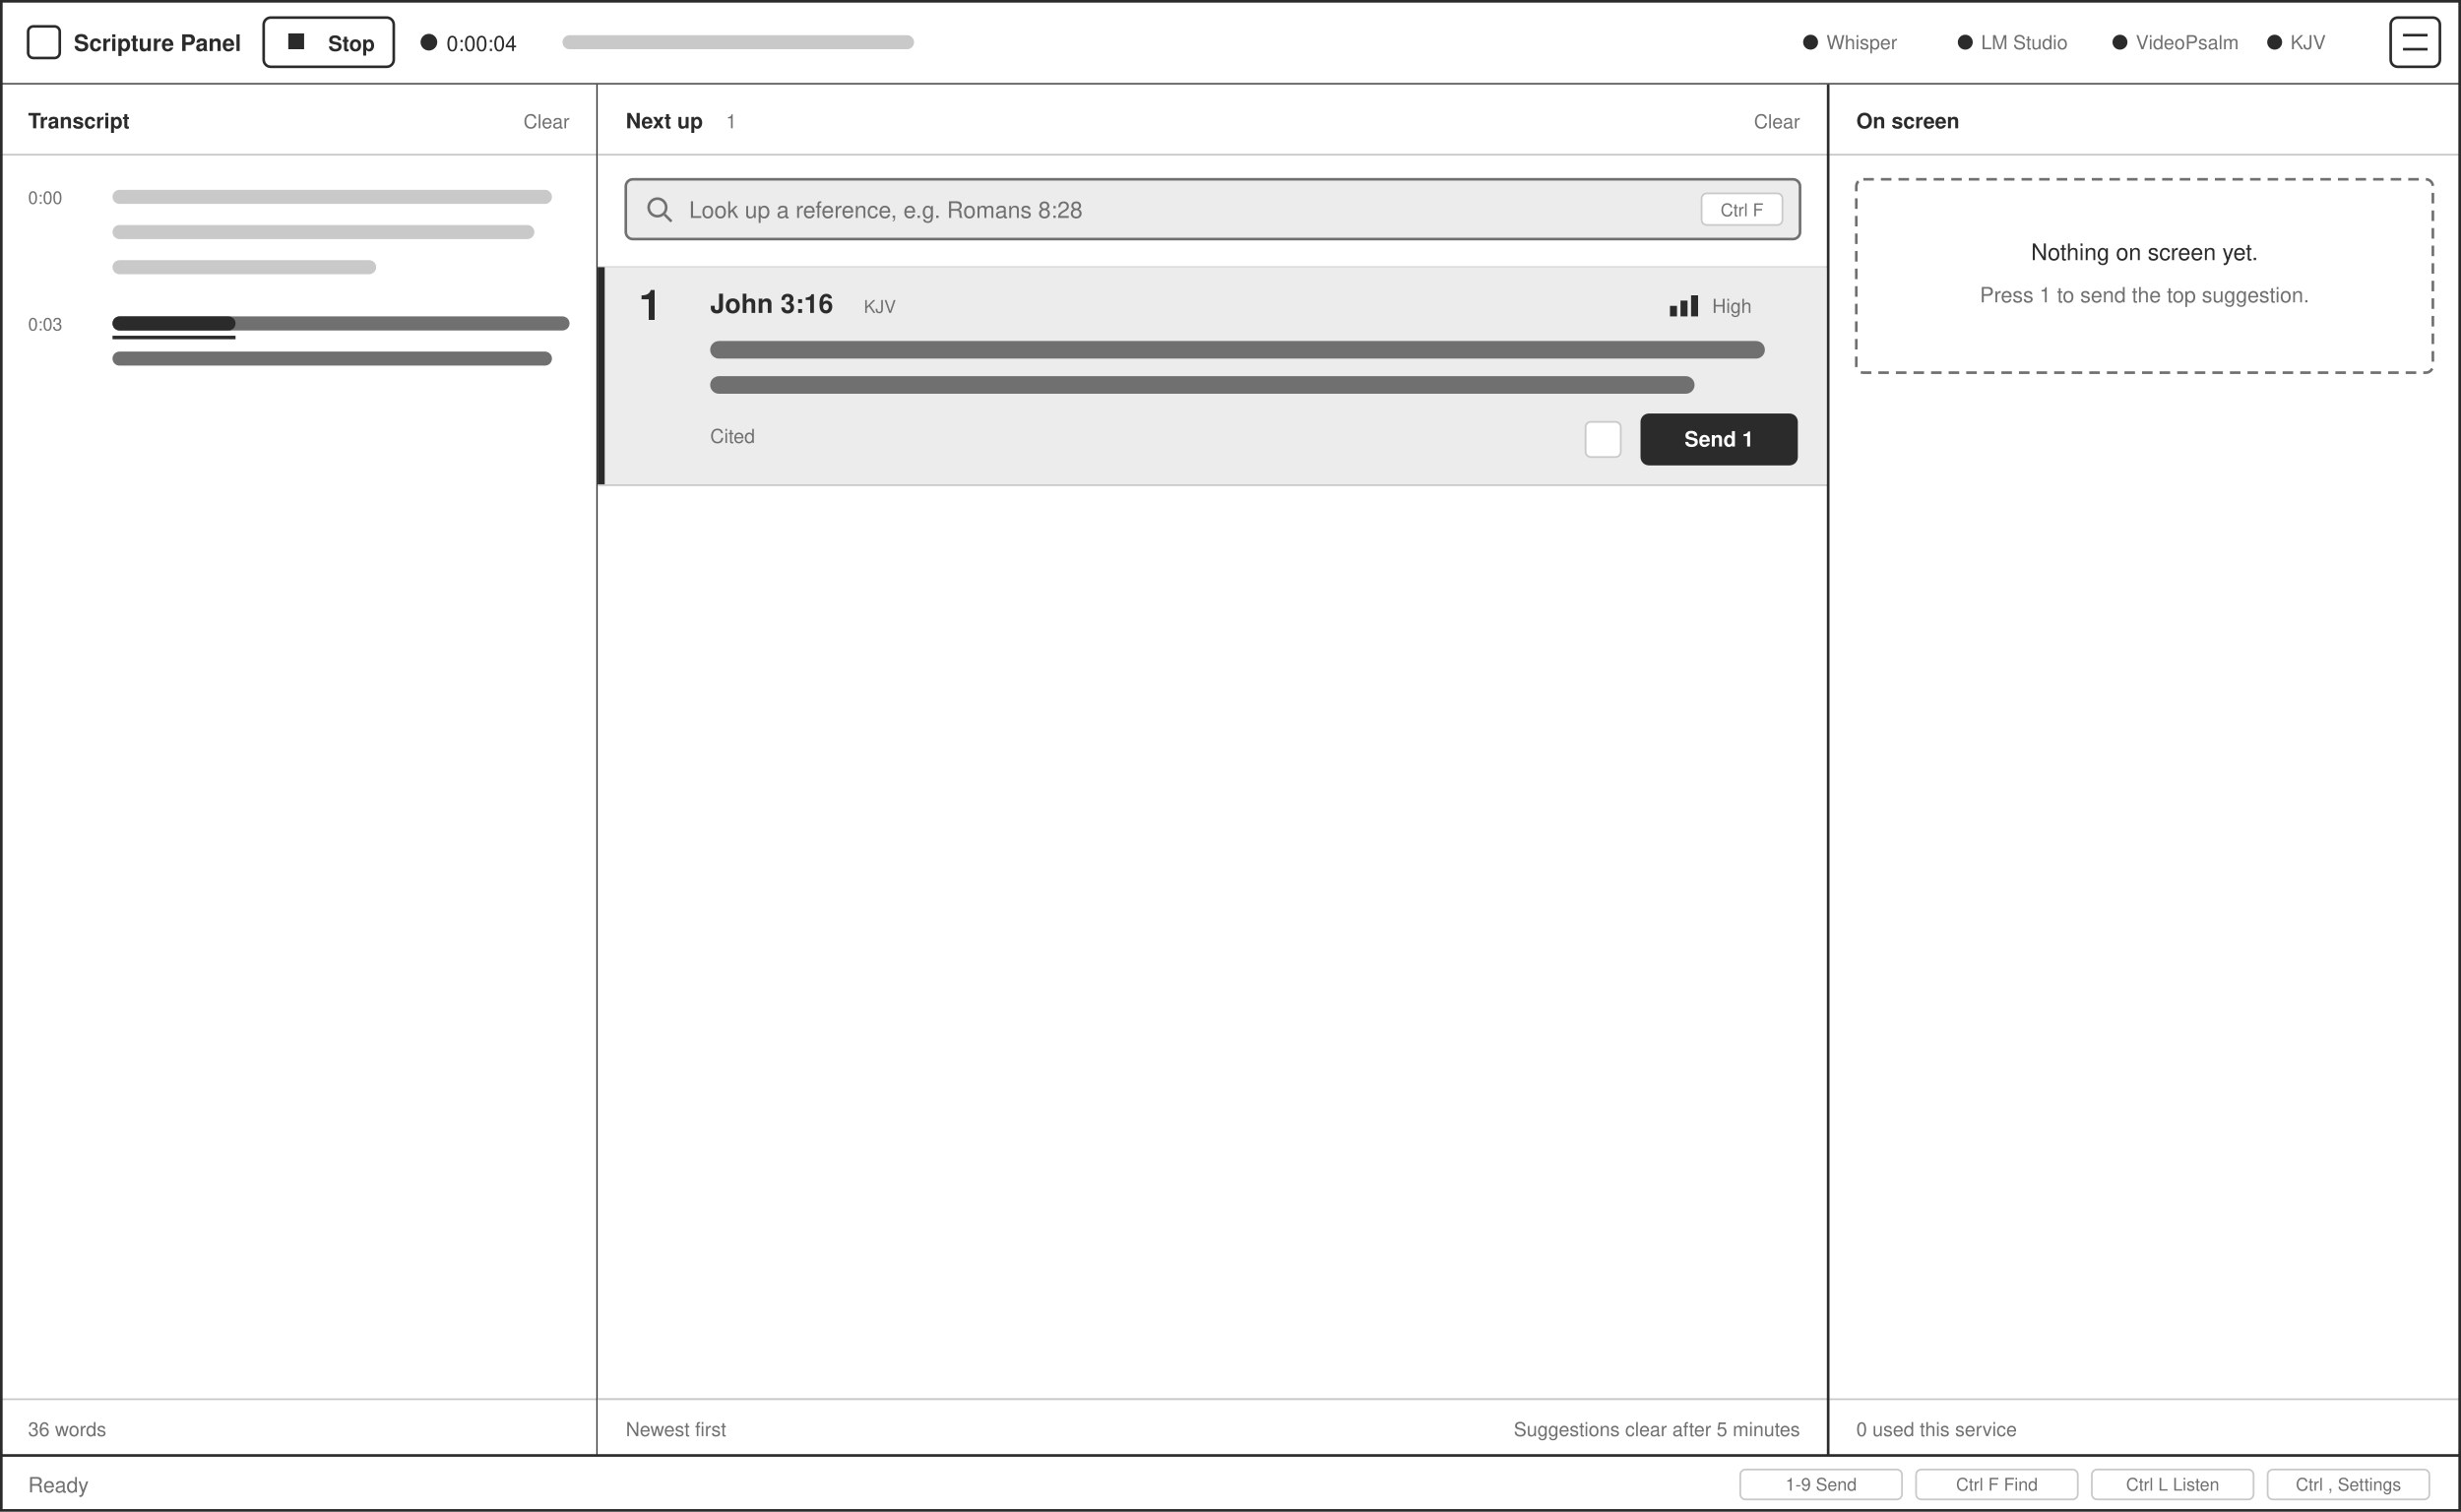
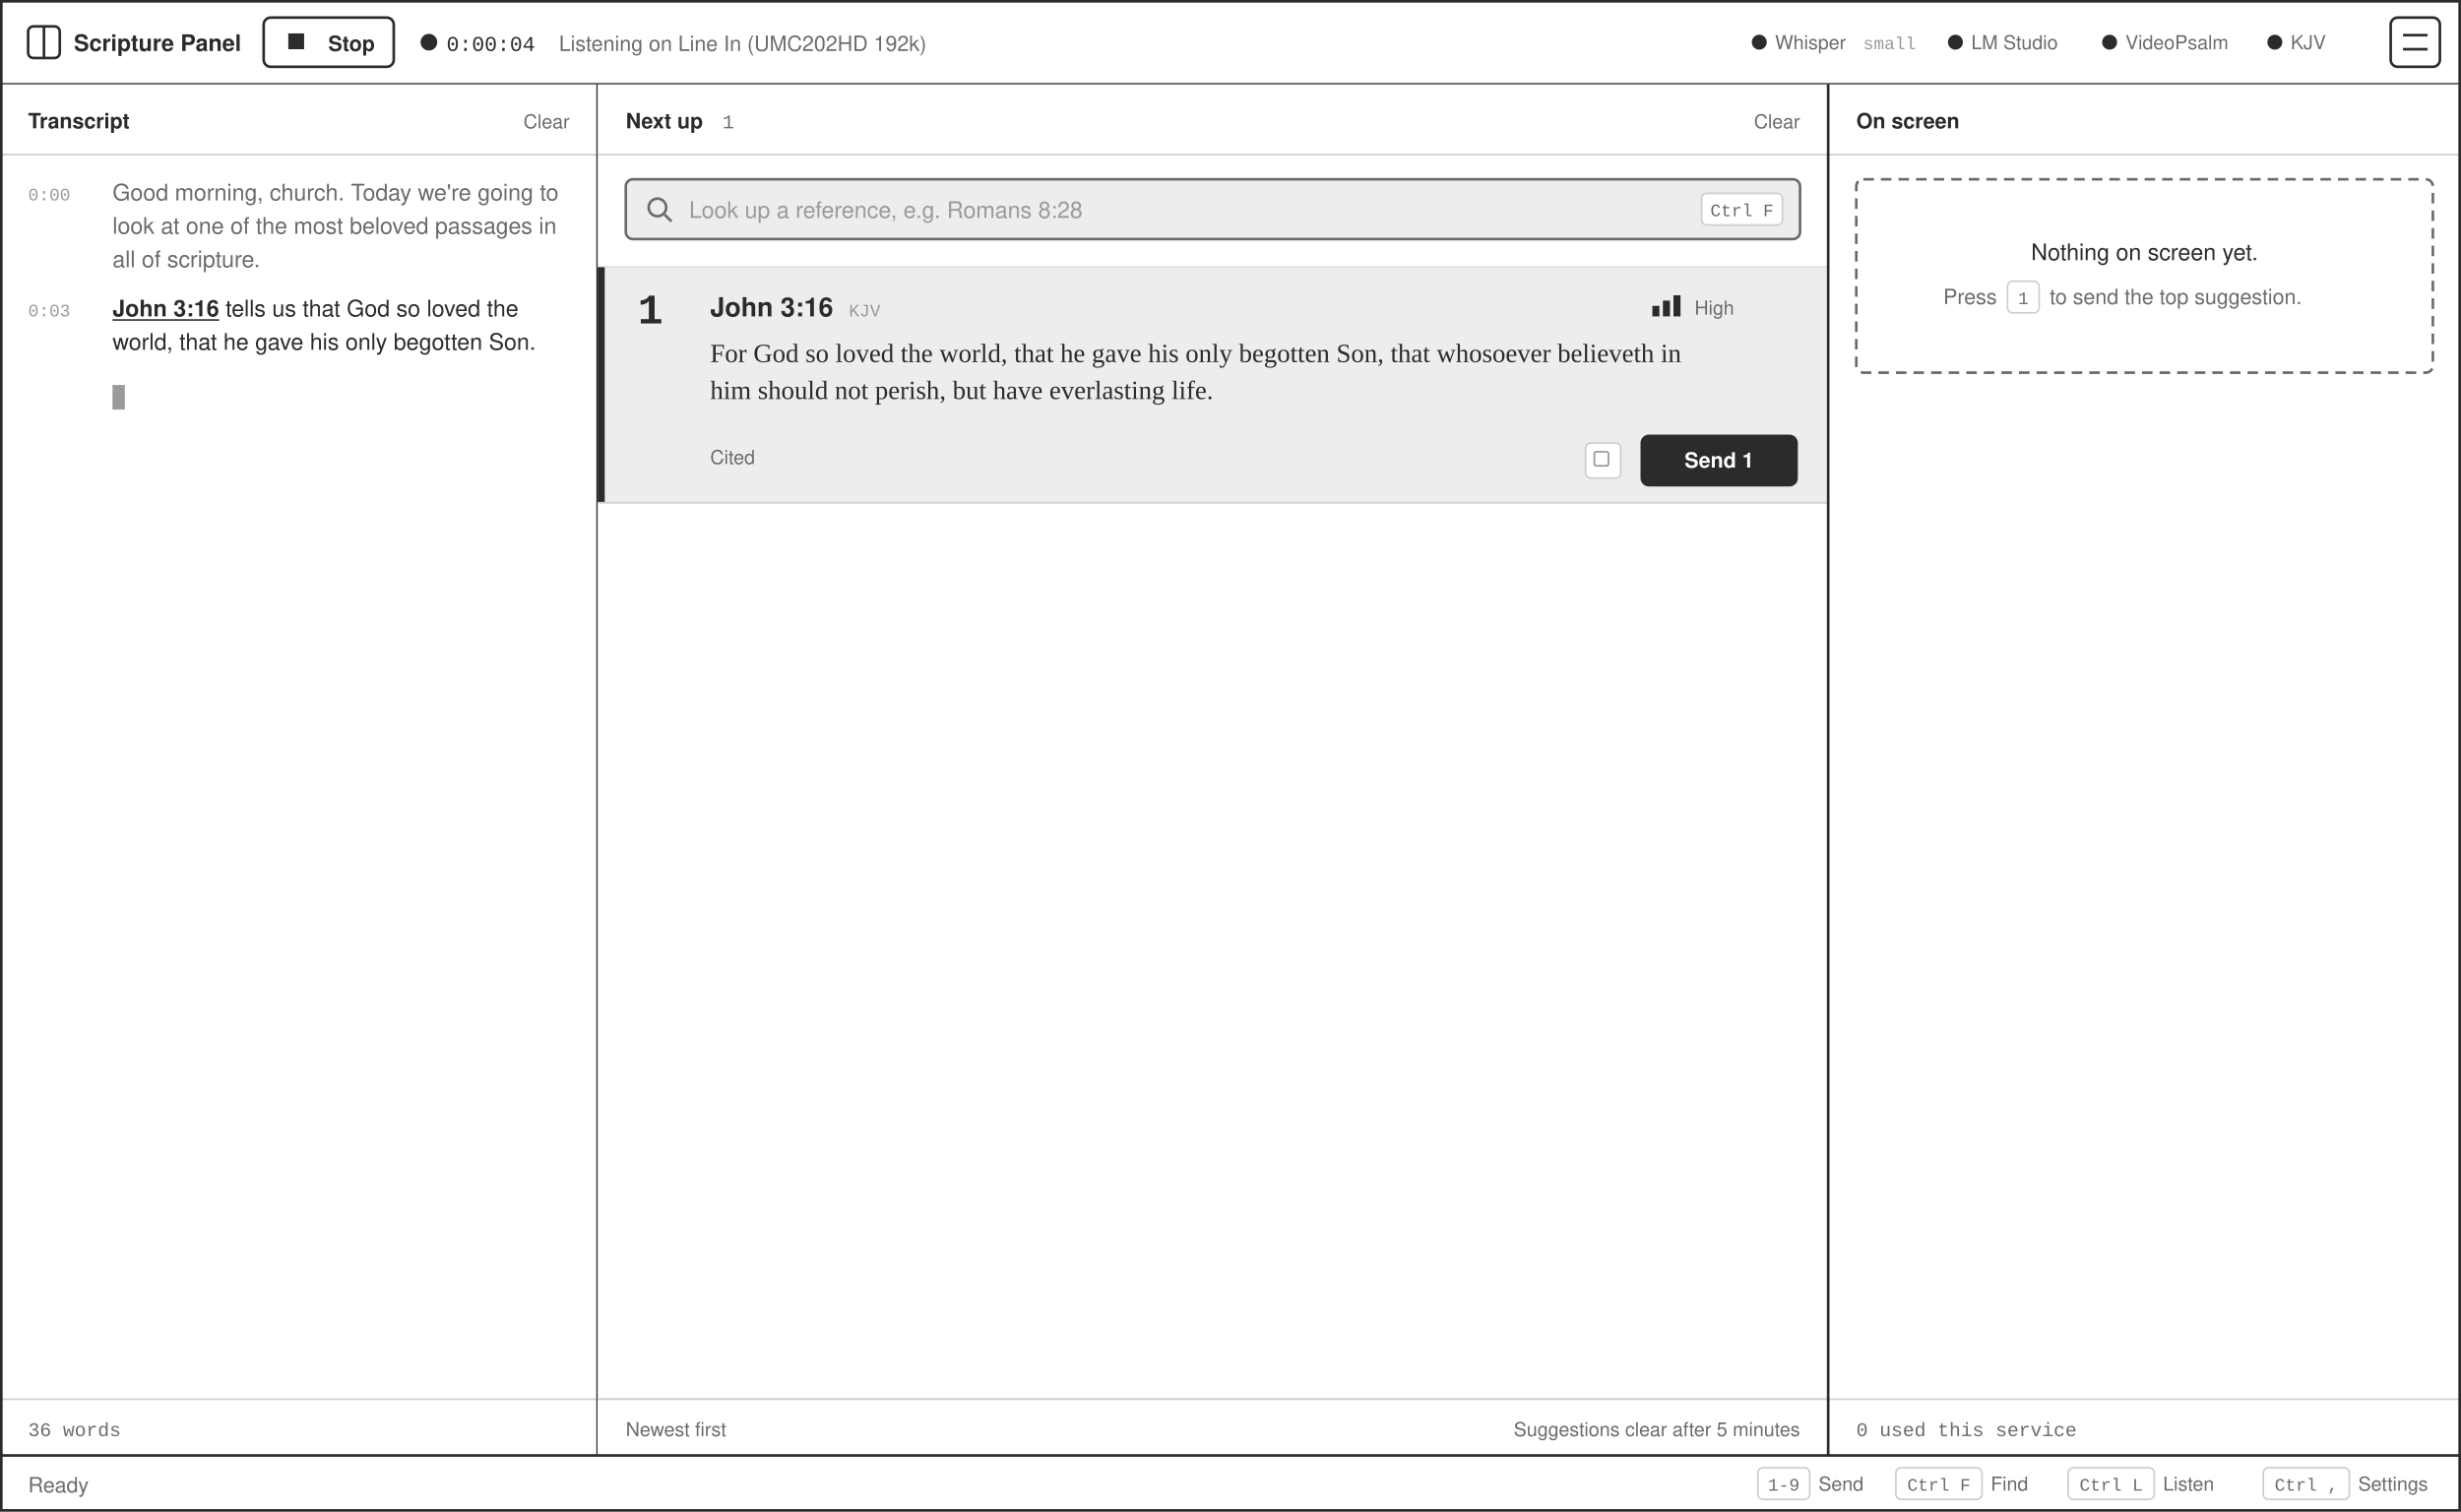
<svg xmlns="http://www.w3.org/2000/svg" viewBox="0 0 1400 860" width="1400" height="860">
  <rect width="1400" height="860" fill="#f7f6f3" />
  <rect x="0" y="0" width="1400" height="48" rx="0" fill="#ffffff" stroke="none" stroke-width="0" />
  <line x1="0" y1="48" x2="1400" y2="48" stroke="#2b2b2b" stroke-width="1.5" />
  <rect x="16" y="15" width="18" height="18" rx="3" fill="none" stroke="#2b2b2b" stroke-width="1.5" />
+   <line x1="25" y1="15" x2="25" y2="33" stroke="#2b2b2b" stroke-width="1.5" />
  <text x="42" y="29" font-size="13" fill="#2b2b2b" font-weight="bold" text-anchor="start" font-family="-apple-system, 'Segoe UI', Helvetica, Arial, sans-serif">Scripture Panel</text>
  <rect x="150" y="10" width="74" height="28" rx="4" fill="#ffffff" stroke="#2b2b2b" stroke-width="1.5" />
  <rect x="164" y="19" width="9" height="9" rx="0" fill="#2b2b2b" stroke="none" stroke-width="0" />
  <text x="200" y="29" font-size="12" fill="#2b2b2b" font-weight="bold" text-anchor="middle" font-family="-apple-system, 'Segoe UI', Helvetica, Arial, sans-serif">Stop</text>
  <circle cx="244" cy="24" r="4" fill="#2b2b2b" stroke="#2b2b2b" stroke-width="1.5" />
-   <text x="254" y="29" font-size="12" fill="#2b2b2b" font-weight="normal" text-anchor="start" font-family="-apple-system, 'Segoe UI', Helvetica, Arial, sans-serif">0:00:04</text>
-   <rect x="320" y="20" width="200" height="8" rx="4.0" fill="#c9c9c9" />
-   <circle cx="1030" cy="24" r="3.5" fill="#2b2b2b" stroke="#2b2b2b" stroke-width="1.5" />
-   <text x="1039" y="28" font-size="11" fill="#707070" font-weight="normal" text-anchor="start" font-family="-apple-system, 'Segoe UI', Helvetica, Arial, sans-serif">Whisper</text>
-   <circle cx="1118" cy="24" r="3.5" fill="#2b2b2b" stroke="#2b2b2b" stroke-width="1.5" />
-   <text x="1127" y="28" font-size="11" fill="#707070" font-weight="normal" text-anchor="start" font-family="-apple-system, 'Segoe UI', Helvetica, Arial, sans-serif">LM Studio</text>
-   <circle cx="1206" cy="24" r="3.5" fill="#2b2b2b" stroke="#2b2b2b" stroke-width="1.5" />
-   <text x="1215" y="28" font-size="11" fill="#707070" font-weight="normal" text-anchor="start" font-family="-apple-system, 'Segoe UI', Helvetica, Arial, sans-serif">VideoPsalm</text>
-   <circle cx="1294" cy="24" r="3.5" fill="#2b2b2b" stroke="#2b2b2b" stroke-width="1.5" />
-   <text x="1303" y="28" font-size="11" fill="#707070" font-weight="normal" text-anchor="start" font-family="-apple-system, 'Segoe UI', Helvetica, Arial, sans-serif">KJV</text>
+   <text x="254" y="29" font-size="12" fill="#2b2b2b" font-weight="normal" text-anchor="start" font-family="Consolas, 'Courier New', monospace">0:00:04</text>
+   <text x="318" y="29" font-size="12" fill="#6b6b6b" font-weight="normal" text-anchor="start" font-family="-apple-system, 'Segoe UI', Helvetica, Arial, sans-serif">Listening on Line In (UMC202HD 192k)</text>
+   <circle cx="1000.8" cy="24" r="3.5" fill="#2b2b2b" stroke="#2b2b2b" stroke-width="1.5" />
+   <text x="1009.8" y="28" font-size="11" fill="#6b6b6b" font-weight="normal" text-anchor="start" font-family="-apple-system, 'Segoe UI', Helvetica, Arial, sans-serif">Whisper</text>
+   <text x="1059.9" y="28" font-size="10" fill="#9a9a9a" font-weight="normal" text-anchor="start" font-family="Consolas, 'Courier New', monospace">small</text>
+   <circle cx="1112.4" cy="24" r="3.5" fill="#2b2b2b" stroke="#2b2b2b" stroke-width="1.5" />
+   <text x="1121.4" y="28" font-size="11" fill="#6b6b6b" font-weight="normal" text-anchor="start" font-family="-apple-system, 'Segoe UI', Helvetica, Arial, sans-serif">LM Studio</text>
+   <circle cx="1200.1" cy="24" r="3.5" fill="#2b2b2b" stroke="#2b2b2b" stroke-width="1.5" />
+   <text x="1209.1" y="28" font-size="11" fill="#6b6b6b" font-weight="normal" text-anchor="start" font-family="-apple-system, 'Segoe UI', Helvetica, Arial, sans-serif">VideoPsalm</text>
+   <circle cx="1294.1" cy="24" r="3.5" fill="#2b2b2b" stroke="#2b2b2b" stroke-width="1.5" />
+   <text x="1303.1" y="28" font-size="11" fill="#6b6b6b" font-weight="normal" text-anchor="start" font-family="-apple-system, 'Segoe UI', Helvetica, Arial, sans-serif">KJV</text>
  <rect x="1360" y="10" width="28" height="28" rx="4" fill="#ffffff" stroke="#2b2b2b" stroke-width="1.5" />
  <line x1="1367" y1="20" x2="1381" y2="20" stroke="#2b2b2b" stroke-width="1.5" />
  <line x1="1367" y1="28" x2="1381" y2="28" stroke="#2b2b2b" stroke-width="1.5" />
  <rect x="0" y="48" width="340" height="780" rx="0" fill="#ffffff" stroke="none" stroke-width="0" />
-   <line x1="0" y1="88" x2="340" y2="88" stroke="#c9c9c9" stroke-width="1" />
+   <line x1="0" y1="88" x2="340" y2="88" stroke="#cfcfcf" stroke-width="1" />
  <text x="16" y="73" font-size="12" fill="#2b2b2b" font-weight="bold" text-anchor="start" font-family="-apple-system, 'Segoe UI', Helvetica, Arial, sans-serif">Transcript</text>
-   <text x="324" y="73" font-size="11" fill="#707070" font-weight="normal" text-anchor="end" font-family="-apple-system, 'Segoe UI', Helvetica, Arial, sans-serif">Clear</text>
-   <line x1="0" y1="796" x2="340" y2="796" stroke="#c9c9c9" stroke-width="1" />
-   <text x="16" y="817" font-size="11" fill="#707070" font-weight="normal" text-anchor="start" font-family="-apple-system, 'Segoe UI', Helvetica, Arial, sans-serif">36 words</text>
+   <text x="324" y="73" font-size="11" fill="#6b6b6b" font-weight="normal" text-anchor="end" font-family="-apple-system, 'Segoe UI', Helvetica, Arial, sans-serif">Clear</text>
+   <line x1="0" y1="796" x2="340" y2="796" stroke="#cfcfcf" stroke-width="1" />
+   <text x="16" y="817" font-size="11" fill="#6b6b6b" font-weight="normal" text-anchor="start" font-family="Consolas, 'Courier New', monospace">36 words</text>
  <line x1="340" y1="48" x2="340" y2="828" stroke="#2b2b2b" stroke-width="1.5" />
-   <text x="16" y="116" font-size="10" fill="#707070" font-weight="normal" text-anchor="start" font-family="-apple-system, 'Segoe UI', Helvetica, Arial, sans-serif">0:00</text>
-   <rect x="64" y="108" width="250" height="8" rx="4.0" fill="#c9c9c9" />
-   <rect x="64" y="128" width="240" height="8" rx="4.0" fill="#c9c9c9" />
-   <rect x="64" y="148" width="150" height="8" rx="4.0" fill="#c9c9c9" />
-   <text x="16" y="188" font-size="10" fill="#707070" font-weight="normal" text-anchor="start" font-family="-apple-system, 'Segoe UI', Helvetica, Arial, sans-serif">0:03</text>
-   <rect x="64" y="180" width="260" height="8" rx="4.0" fill="#707070" />
-   <rect x="64" y="200" width="250" height="8" rx="4.0" fill="#707070" />
-   <rect x="64" y="180" width="70" height="8" rx="4.0" fill="#2b2b2b" />
-   <line x1="64" y1="192" x2="134" y2="192" stroke="#2b2b2b" stroke-width="2" />
+   <text x="16" y="114" font-size="10" fill="#9a9a9a" font-weight="normal" text-anchor="start" font-family="Consolas, 'Courier New', monospace">0:00</text>
+   <text x="64" y="114" font-size="13" fill="#6b6b6b" font-weight="normal" text-anchor="start" font-family="-apple-system, 'Segoe UI', Helvetica, Arial, sans-serif">Good morning, church. Today we're going to</text>
+   <text x="64" y="133" font-size="13" fill="#6b6b6b" font-weight="normal" text-anchor="start" font-family="-apple-system, 'Segoe UI', Helvetica, Arial, sans-serif">look at one of the most beloved passages in</text>
+   <text x="64" y="152" font-size="13" fill="#6b6b6b" font-weight="normal" text-anchor="start" font-family="-apple-system, 'Segoe UI', Helvetica, Arial, sans-serif">all of scripture.</text>
+   <text x="16" y="180" font-size="10" fill="#9a9a9a" font-weight="normal" text-anchor="start" font-family="Consolas, 'Courier New', monospace">0:03</text>
+   <text x="64" y="180" font-size="13" fill="#2b2b2b" font-family="-apple-system, 'Segoe UI', Helvetica, Arial, sans-serif">
+     <tspan font-weight="bold" text-decoration="underline">John 3:16</tspan> tells us that God so loved the</text>
+   <text x="64" y="199" font-size="13" fill="#2b2b2b" font-weight="normal" text-anchor="start" font-family="-apple-system, 'Segoe UI', Helvetica, Arial, sans-serif">world, that he gave his only begotten Son.</text>
+   <rect x="64" y="219" width="7" height="14" rx="0" fill="#9a9a9a" stroke="none" stroke-width="0" />
  <rect x="340" y="48" width="700" height="780" rx="0" fill="#ffffff" stroke="none" stroke-width="0" />
-   <line x1="340" y1="88" x2="1040" y2="88" stroke="#c9c9c9" stroke-width="1" />
+   <line x1="340" y1="88" x2="1040" y2="88" stroke="#cfcfcf" stroke-width="1" />
  <text x="356" y="73" font-size="12" fill="#2b2b2b" font-weight="bold" text-anchor="start" font-family="-apple-system, 'Segoe UI', Helvetica, Arial, sans-serif">Next up</text>
-   <text x="413" y="73" font-size="11" fill="#707070" font-weight="normal" text-anchor="start" font-family="-apple-system, 'Segoe UI', Helvetica, Arial, sans-serif">1</text>
-   <text x="1024" y="73" font-size="11" fill="#707070" font-weight="normal" text-anchor="end" font-family="-apple-system, 'Segoe UI', Helvetica, Arial, sans-serif">Clear</text>
-   <line x1="340" y1="796" x2="1040" y2="796" stroke="#c9c9c9" stroke-width="1" />
-   <text x="356" y="817" font-size="11" fill="#707070" font-weight="normal" text-anchor="start" font-family="-apple-system, 'Segoe UI', Helvetica, Arial, sans-serif">Newest first</text>
-   <text x="1024" y="817" font-size="11" fill="#707070" font-weight="normal" text-anchor="end" font-family="-apple-system, 'Segoe UI', Helvetica, Arial, sans-serif">Suggestions clear after 5 minutes</text>
-   <rect x="356" y="102" width="668" height="34" rx="4" fill="#ececec" stroke="#707070" stroke-width="1.5" />
-   <circle cx="374" cy="118" r="5" fill="none" stroke="#707070" stroke-width="1.5" />
-   <line x1="378" y1="122" x2="382" y2="126" stroke="#707070" stroke-width="1.5" />
-   <text x="392" y="124" font-size="13" fill="#707070" font-weight="normal" text-anchor="start" font-family="-apple-system, 'Segoe UI', Helvetica, Arial, sans-serif">Look up a reference, e.g. Romans 8:28</text>
-   <rect x="968" y="110" width="46" height="18" rx="3" fill="#ffffff" stroke="#c9c9c9" stroke-width="1" />
-   <text x="991" y="123" font-size="10" fill="#707070" font-weight="normal" text-anchor="middle" font-family="-apple-system, 'Segoe UI', Helvetica, Arial, sans-serif">Ctrl F</text>
-   <line x1="340" y1="152" x2="1040" y2="152" stroke="#c9c9c9" stroke-width="1" />
-   <rect x="341" y="152" width="698" height="124" rx="0" fill="#ececec" stroke="none" stroke-width="0" />
-   <rect x="340" y="152" width="4" height="124" rx="0" fill="#2b2b2b" stroke="none" stroke-width="0" />
-   <line x1="340" y1="276" x2="1040" y2="276" stroke="#c9c9c9" stroke-width="1" />
-   <text x="370" y="182" font-size="24" fill="#2b2b2b" font-weight="bold" text-anchor="middle" font-family="-apple-system, 'Segoe UI', Helvetica, Arial, sans-serif">1</text>
-   <text x="404" y="178" font-size="15" fill="#2b2b2b" font-weight="bold" text-anchor="start" font-family="-apple-system, 'Segoe UI', Helvetica, Arial, sans-serif">John 3:16</text>
-   <text x="491.4" y="178" font-size="10" fill="#707070" font-weight="normal" text-anchor="start" font-family="-apple-system, 'Segoe UI', Helvetica, Arial, sans-serif">KJV</text>
-   <rect x="950" y="174" width="4" height="6" rx="0" fill="#2b2b2b" stroke="none" stroke-width="0" />
-   <rect x="956" y="171" width="4" height="9" rx="0" fill="#2b2b2b" stroke="none" stroke-width="0" />
-   <rect x="962" y="168" width="4" height="12" rx="0" fill="#2b2b2b" stroke="none" stroke-width="0" />
-   <text x="974" y="178" font-size="11" fill="#707070" font-weight="normal" text-anchor="start" font-family="-apple-system, 'Segoe UI', Helvetica, Arial, sans-serif">High</text>
-   <rect x="404" y="194" width="600" height="10" rx="5.0" fill="#707070" />
-   <rect x="404" y="214" width="560" height="10" rx="5.0" fill="#707070" />
-   <text x="404" y="252" font-size="11" fill="#707070" font-weight="normal" text-anchor="start" font-family="-apple-system, 'Segoe UI', Helvetica, Arial, sans-serif">Cited</text>
-   <rect x="934" y="236" width="88" height="28" rx="4" fill="#2b2b2b" stroke="#2b2b2b" stroke-width="1.5" />
-   <text x="978" y="254" font-size="12" fill="#ffffff" font-weight="bold" text-anchor="middle" font-family="-apple-system, 'Segoe UI', Helvetica, Arial, sans-serif">Send  1</text>
-   <rect x="902" y="240" width="20" height="20" rx="3" fill="#ffffff" stroke="#c9c9c9" stroke-width="1" />
+   <text x="411" y="73" font-size="11" fill="#6b6b6b" font-weight="normal" text-anchor="start" font-family="Consolas, 'Courier New', monospace">1</text>
+   <text x="1024" y="73" font-size="11" fill="#6b6b6b" font-weight="normal" text-anchor="end" font-family="-apple-system, 'Segoe UI', Helvetica, Arial, sans-serif">Clear</text>
+   <line x1="340" y1="796" x2="1040" y2="796" stroke="#cfcfcf" stroke-width="1" />
+   <text x="356" y="817" font-size="11" fill="#6b6b6b" font-weight="normal" text-anchor="start" font-family="-apple-system, 'Segoe UI', Helvetica, Arial, sans-serif">Newest first</text>
+   <text x="1024" y="817" font-size="11" fill="#6b6b6b" font-weight="normal" text-anchor="end" font-family="-apple-system, 'Segoe UI', Helvetica, Arial, sans-serif">Suggestions clear after 5 minutes</text>
+   <rect x="356" y="102" width="668" height="34" rx="4" fill="#ededed" stroke="#6b6b6b" stroke-width="1.5" />
+   <circle cx="374" cy="118" r="5" fill="none" stroke="#6b6b6b" stroke-width="1.5" />
+   <line x1="378" y1="122" x2="382" y2="126" stroke="#6b6b6b" stroke-width="1.5" />
+   <text x="392" y="124" font-size="13" fill="#9a9a9a" font-weight="normal" text-anchor="start" font-family="-apple-system, 'Segoe UI', Helvetica, Arial, sans-serif">Look up a reference, e.g. Romans 8:28</text>
+   <rect x="968" y="110" width="46" height="18" rx="3" fill="#ffffff" stroke="#cfcfcf" stroke-width="1" />
+   <text x="991.0" y="123" font-size="10" fill="#6b6b6b" font-weight="normal" text-anchor="middle" font-family="Consolas, 'Courier New', monospace">Ctrl F</text>
+   <line x1="340" y1="152" x2="1040" y2="152" stroke="#cfcfcf" stroke-width="1" />
+   <rect x="341" y="152" width="698" height="134" rx="0" fill="#ededed" stroke="none" stroke-width="0" />
+   <rect x="340" y="152" width="4" height="134" rx="0" fill="#2b2b2b" stroke="none" stroke-width="0" />
+   <line x1="340" y1="286" x2="1040" y2="286" stroke="#cfcfcf" stroke-width="1" />
+   <text x="370" y="184" font-size="24" fill="#2b2b2b" font-weight="bold" text-anchor="middle" font-family="Consolas, 'Courier New', monospace">1</text>
+   <text x="404" y="180" font-size="15" fill="#2b2b2b" font-weight="bold" text-anchor="start" font-family="-apple-system, 'Segoe UI', Helvetica, Arial, sans-serif">John 3:16</text>
+   <text x="482.9" y="180" font-size="10" fill="#9a9a9a" font-weight="normal" text-anchor="start" font-family="Consolas, 'Courier New', monospace">KJV</text>
+   <rect x="940" y="174" width="4" height="6" rx="0" fill="#2b2b2b" stroke="none" stroke-width="0" />
+   <rect x="946" y="171" width="4" height="9" rx="0" fill="#2b2b2b" stroke="none" stroke-width="0" />
+   <rect x="952" y="168" width="4" height="12" rx="0" fill="#2b2b2b" stroke="none" stroke-width="0" />
+   <text x="964" y="179" font-size="11" fill="#6b6b6b" font-weight="normal" text-anchor="start" font-family="-apple-system, 'Segoe UI', Helvetica, Arial, sans-serif">High</text>
+   <text x="404" y="206" font-size="15" fill="#2b2b2b" font-weight="normal" text-anchor="start" font-family="Georgia, 'Times New Roman', serif">For God so loved the world, that he gave his only begotten Son, that whosoever believeth in</text>
+   <text x="404" y="227" font-size="15" fill="#2b2b2b" font-weight="normal" text-anchor="start" font-family="Georgia, 'Times New Roman', serif">him should not perish, but have everlasting life.</text>
+   <text x="404" y="264" font-size="11" fill="#6b6b6b" font-weight="normal" text-anchor="start" font-family="-apple-system, 'Segoe UI', Helvetica, Arial, sans-serif">Cited</text>
+   <rect x="934" y="248" width="88" height="28" rx="4" fill="#2b2b2b" stroke="#2b2b2b" stroke-width="1.5" />
+   <text x="978" y="266" font-size="12" fill="#ffffff" font-weight="bold" text-anchor="middle" font-family="-apple-system, 'Segoe UI', Helvetica, Arial, sans-serif">Send  1</text>
+   <rect x="902" y="252" width="20" height="20" rx="3" fill="#ffffff" stroke="#cfcfcf" stroke-width="1" />
+   <rect x="907" y="257" width="8" height="8" rx="1" fill="#ffffff" stroke="#9a9a9a" stroke-width="1" />
  <rect x="340" y="796" width="700" height="32" rx="0" fill="#ffffff" stroke="none" stroke-width="0" />
-   <line x1="340" y1="796" x2="1040" y2="796" stroke="#c9c9c9" stroke-width="1" />
-   <text x="356" y="817" font-size="11" fill="#707070" font-weight="normal" text-anchor="start" font-family="-apple-system, 'Segoe UI', Helvetica, Arial, sans-serif">Newest first</text>
-   <text x="1024" y="817" font-size="11" fill="#707070" font-weight="normal" text-anchor="end" font-family="-apple-system, 'Segoe UI', Helvetica, Arial, sans-serif">Suggestions clear after 5 minutes</text>
+   <line x1="340" y1="796" x2="1040" y2="796" stroke="#cfcfcf" stroke-width="1" />
+   <text x="356" y="817" font-size="11" fill="#6b6b6b" font-weight="normal" text-anchor="start" font-family="-apple-system, 'Segoe UI', Helvetica, Arial, sans-serif">Newest first</text>
+   <text x="1024" y="817" font-size="11" fill="#6b6b6b" font-weight="normal" text-anchor="end" font-family="-apple-system, 'Segoe UI', Helvetica, Arial, sans-serif">Suggestions clear after 5 minutes</text>
  <rect x="1040" y="48" width="360" height="780" rx="0" fill="#ffffff" stroke="none" stroke-width="0" />
-   <line x1="1040" y1="88" x2="1400" y2="88" stroke="#c9c9c9" stroke-width="1" />
+   <line x1="1040" y1="88" x2="1400" y2="88" stroke="#cfcfcf" stroke-width="1" />
  <text x="1056" y="73" font-size="12" fill="#2b2b2b" font-weight="bold" text-anchor="start" font-family="-apple-system, 'Segoe UI', Helvetica, Arial, sans-serif">On screen</text>
-   <line x1="1040" y1="796" x2="1400" y2="796" stroke="#c9c9c9" stroke-width="1" />
-   <text x="1056" y="817" font-size="11" fill="#707070" font-weight="normal" text-anchor="start" font-family="-apple-system, 'Segoe UI', Helvetica, Arial, sans-serif">0 used this service</text>
+   <line x1="1040" y1="796" x2="1400" y2="796" stroke="#cfcfcf" stroke-width="1" />
+   <text x="1056" y="817" font-size="11" fill="#6b6b6b" font-weight="normal" text-anchor="start" font-family="Consolas, 'Courier New', monospace">0 used this service</text>
  <line x1="1040" y1="48" x2="1040" y2="828" stroke="#2b2b2b" stroke-width="1.5" />
-   <rect x="1056" y="102" width="328" height="110" rx="4" fill="#ffffff" stroke="#707070" stroke-width="1.5" stroke-dasharray="6 4" />
+   <rect x="1056" y="102" width="328" height="110" rx="4" fill="#ffffff" stroke="#6b6b6b" stroke-width="1.5" stroke-dasharray="6 4" />
  <text x="1220.0" y="148" font-size="13" fill="#2b2b2b" font-weight="normal" text-anchor="middle" font-family="-apple-system, 'Segoe UI', Helvetica, Arial, sans-serif">Nothing on screen yet.</text>
-   <text x="1220.0" y="172" font-size="12" fill="#707070" font-weight="normal" text-anchor="middle" font-family="-apple-system, 'Segoe UI', Helvetica, Arial, sans-serif">Press 1 to send the top suggestion.</text>
+   <text x="1136" y="173" font-size="12" fill="#6b6b6b" font-weight="normal" text-anchor="end" font-family="-apple-system, 'Segoe UI', Helvetica, Arial, sans-serif">Press</text>
+   <rect x="1142" y="160" width="18" height="18" rx="3" fill="#ffffff" stroke="#cfcfcf" stroke-width="1" />
+   <text x="1151.0" y="173" font-size="10" fill="#6b6b6b" font-weight="normal" text-anchor="middle" font-family="Consolas, 'Courier New', monospace">1</text>
+   <text x="1166" y="173" font-size="12" fill="#6b6b6b" font-weight="normal" text-anchor="start" font-family="-apple-system, 'Segoe UI', Helvetica, Arial, sans-serif">to send the top suggestion.</text>
  <rect x="0" y="828" width="1400" height="32" rx="0" fill="#ffffff" stroke="none" stroke-width="0" />
  <line x1="0" y1="828" x2="1400" y2="828" stroke="#2b2b2b" stroke-width="1.5" />
-   <text x="16" y="849" font-size="12" fill="#707070" font-weight="normal" text-anchor="start" font-family="-apple-system, 'Segoe UI', Helvetica, Arial, sans-serif">Ready</text>
-   <rect x="990" y="836" width="92" height="17" rx="3" fill="#ffffff" stroke="#c9c9c9" stroke-width="1" />
-   <text x="1036" y="848" font-size="10" fill="#707070" font-weight="normal" text-anchor="middle" font-family="-apple-system, 'Segoe UI', Helvetica, Arial, sans-serif">1-9  Send</text>
-   <rect x="1090" y="836" width="92" height="17" rx="3" fill="#ffffff" stroke="#c9c9c9" stroke-width="1" />
-   <text x="1136" y="848" font-size="10" fill="#707070" font-weight="normal" text-anchor="middle" font-family="-apple-system, 'Segoe UI', Helvetica, Arial, sans-serif">Ctrl F  Find</text>
-   <rect x="1190" y="836" width="92" height="17" rx="3" fill="#ffffff" stroke="#c9c9c9" stroke-width="1" />
-   <text x="1236" y="848" font-size="10" fill="#707070" font-weight="normal" text-anchor="middle" font-family="-apple-system, 'Segoe UI', Helvetica, Arial, sans-serif">Ctrl L  Listen</text>
-   <rect x="1290" y="836" width="92" height="17" rx="3" fill="#ffffff" stroke="#c9c9c9" stroke-width="1" />
-   <text x="1336" y="848" font-size="10" fill="#707070" font-weight="normal" text-anchor="middle" font-family="-apple-system, 'Segoe UI', Helvetica, Arial, sans-serif">Ctrl ,  Settings</text>
+   <text x="16" y="849" font-size="12" fill="#6b6b6b" font-weight="normal" text-anchor="start" font-family="-apple-system, 'Segoe UI', Helvetica, Arial, sans-serif">Ready</text>
+   <rect x="1000" y="835" width="29.5" height="18" rx="3" fill="#ffffff" stroke="#cfcfcf" stroke-width="1" />
+   <text x="1014.75" y="848" font-size="10" fill="#6b6b6b" font-weight="normal" text-anchor="middle" font-family="Consolas, 'Courier New', monospace">1-9</text>
+   <text x="1034.5" y="848" font-size="11" fill="#6b6b6b" font-weight="normal" text-anchor="start" font-family="-apple-system, 'Segoe UI', Helvetica, Arial, sans-serif">Send</text>
+   <rect x="1078.5" y="835" width="49.0" height="18" rx="3" fill="#ffffff" stroke="#cfcfcf" stroke-width="1" />
+   <text x="1103.0" y="848" font-size="10" fill="#6b6b6b" font-weight="normal" text-anchor="middle" font-family="Consolas, 'Courier New', monospace">Ctrl F</text>
+   <text x="1132.5" y="848" font-size="11" fill="#6b6b6b" font-weight="normal" text-anchor="start" font-family="-apple-system, 'Segoe UI', Helvetica, Arial, sans-serif">Find</text>
+   <rect x="1176.5" y="835" width="49.0" height="18" rx="3" fill="#ffffff" stroke="#cfcfcf" stroke-width="1" />
+   <text x="1201.0" y="848" font-size="10" fill="#6b6b6b" font-weight="normal" text-anchor="middle" font-family="Consolas, 'Courier New', monospace">Ctrl L</text>
+   <text x="1230.5" y="848" font-size="11" fill="#6b6b6b" font-weight="normal" text-anchor="start" font-family="-apple-system, 'Segoe UI', Helvetica, Arial, sans-serif">Listen</text>
+   <rect x="1287.5" y="835" width="49.0" height="18" rx="3" fill="#ffffff" stroke="#cfcfcf" stroke-width="1" />
+   <text x="1312.0" y="848" font-size="10" fill="#6b6b6b" font-weight="normal" text-anchor="middle" font-family="Consolas, 'Courier New', monospace">Ctrl ,</text>
+   <text x="1341.5" y="848" font-size="11" fill="#6b6b6b" font-weight="normal" text-anchor="start" font-family="-apple-system, 'Segoe UI', Helvetica, Arial, sans-serif">Settings</text>
  <rect x="0.75" y="0.75" width="1398.5" height="858.5" fill="none" stroke="#2b2b2b" stroke-width="1.5" />
</svg>
